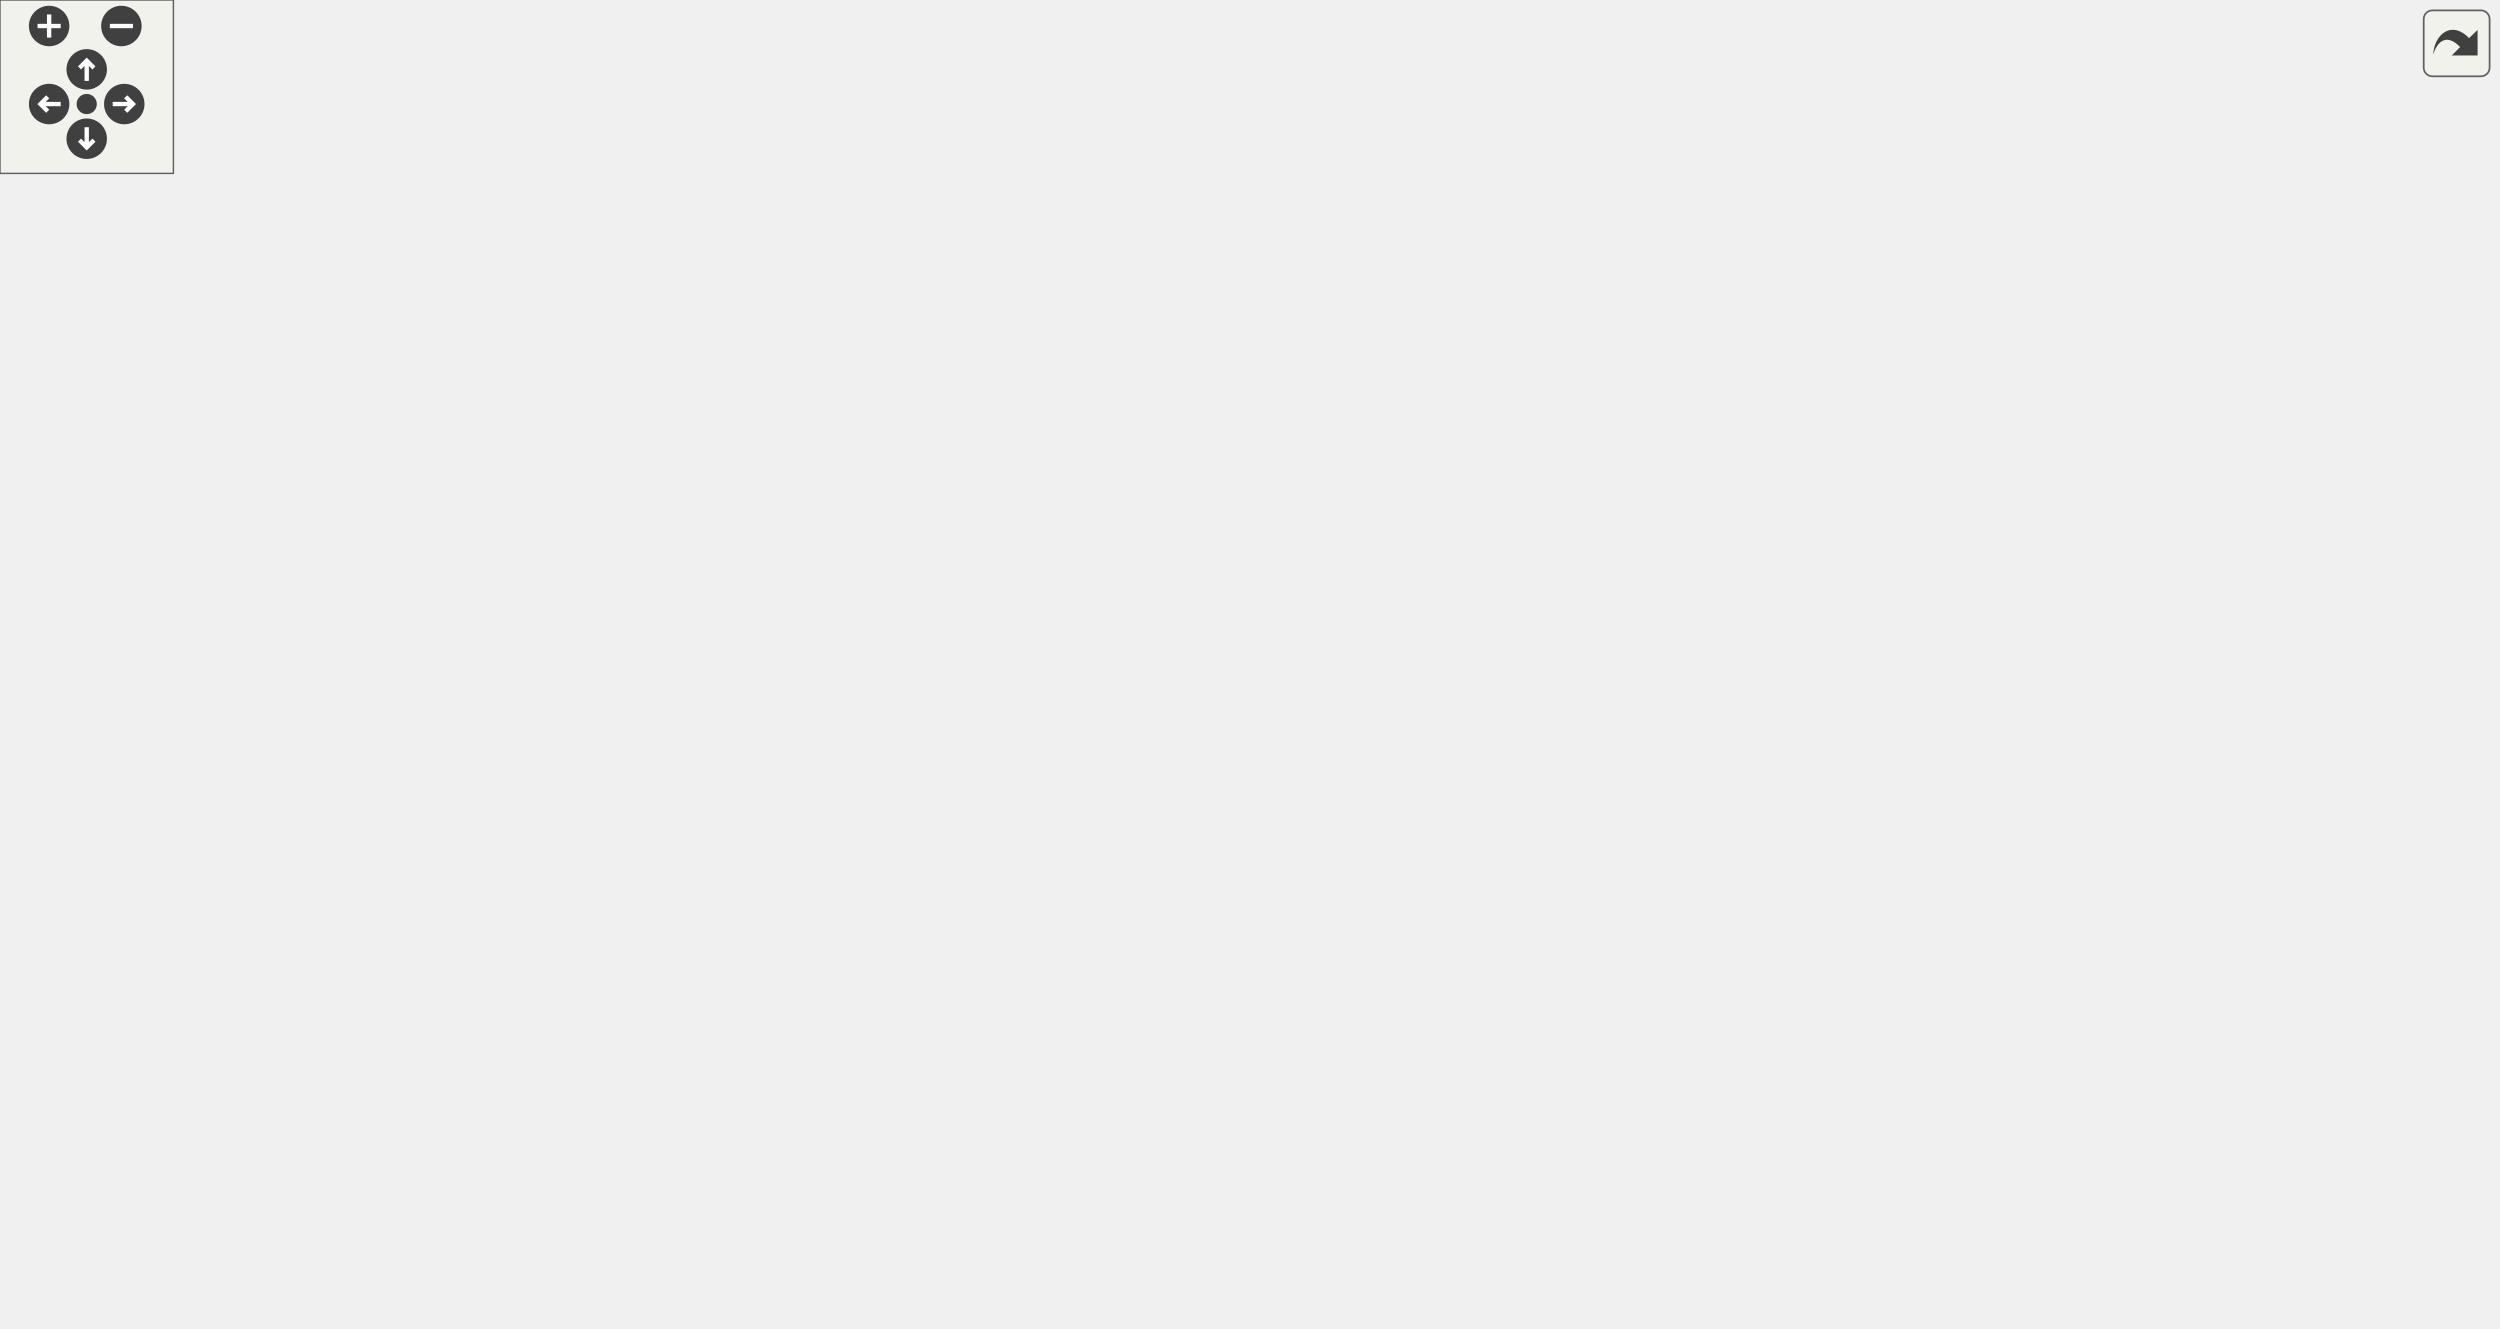
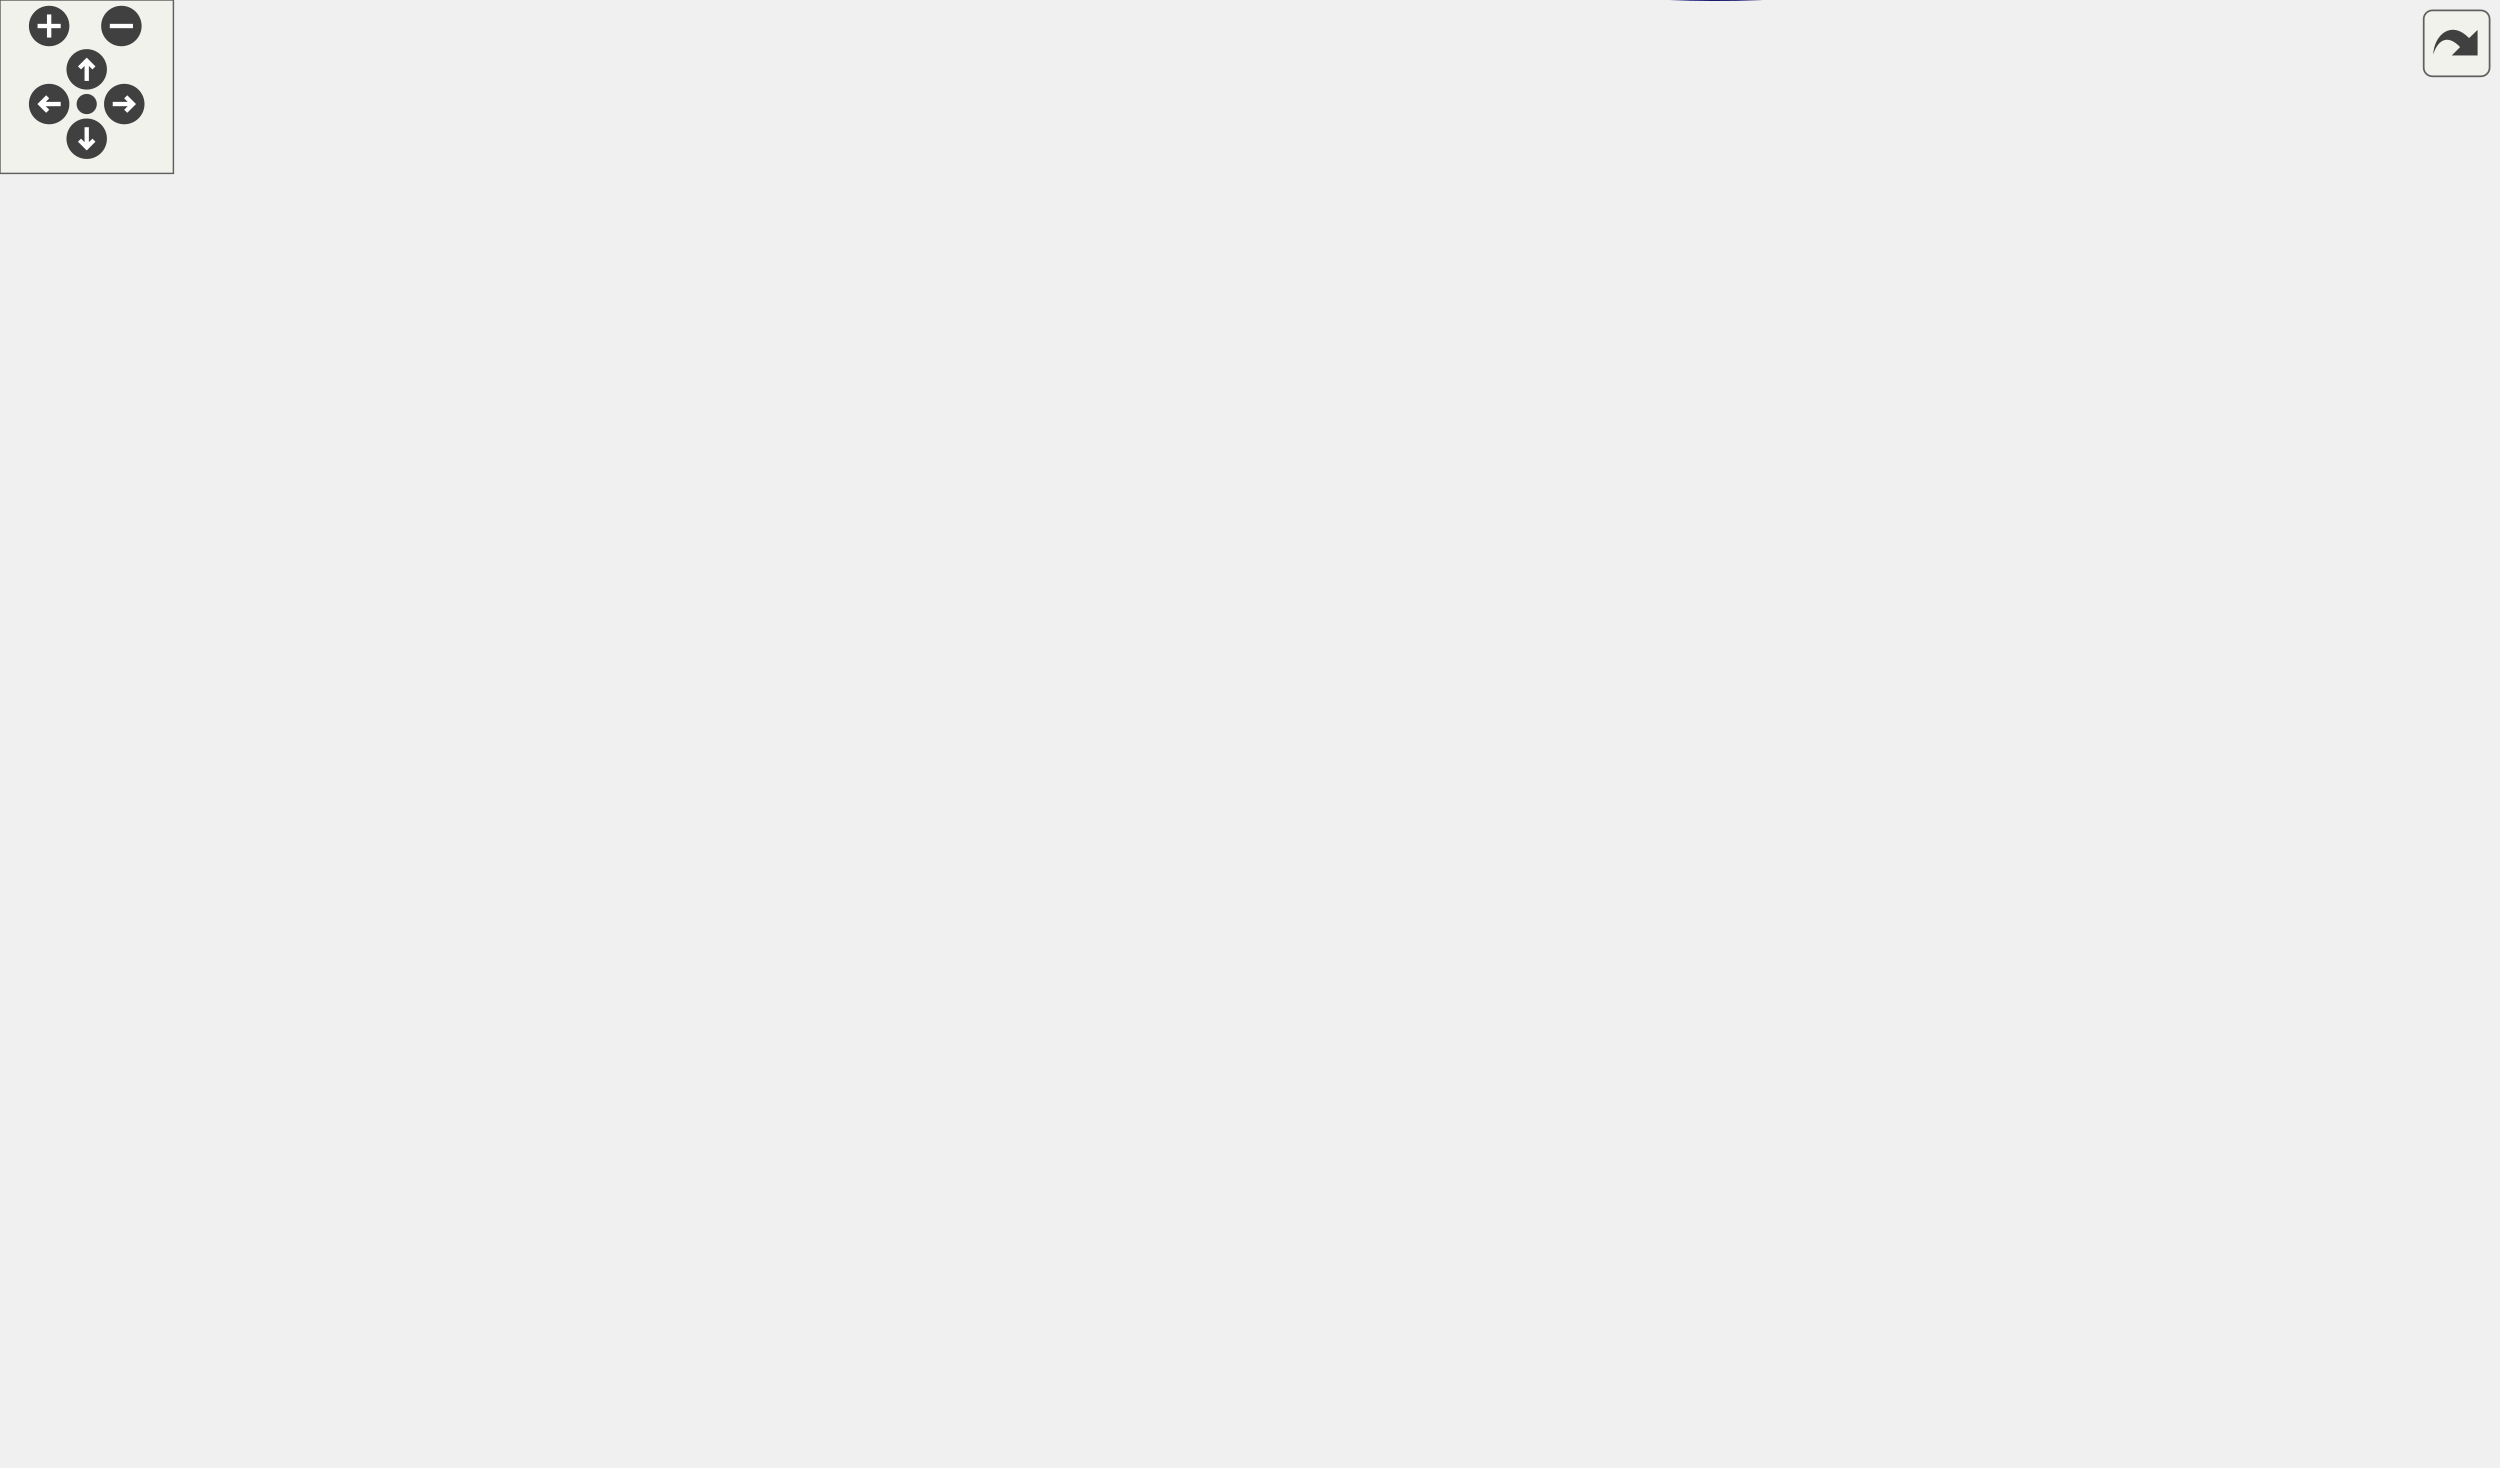
<svg xmlns="http://www.w3.org/2000/svg" xmlns:xlink="http://www.w3.org/1999/xlink" id="main" version="1.1" xml:space="preserve">
  <style type="text/css">
.edge:hover path { stroke: red; }
.edge:hover polygon { stroke: red; fill: red; }
</style>
  <defs>
    <circle id="rim" cx="0" cy="0" r="7" />
    <circle id="rim2" cx="0" cy="0" r="3.5" />
    <g id="zoomPlus">
      <use xlink:href="#rim" fill="#404040">
        <set attributeName="fill" to="#808080" begin="zoomplus.mouseover" end="zoomplus.mouseout" />
      </use>
      <path d="M-4,0h8M0,-4v8" fill="none" stroke="white" stroke-width="1.5" pointer-events="none" />
    </g>
    <g id="zoomMin">
      <use xlink:href="#rim" fill="#404040">
        <set attributeName="fill" to="#808080" begin="zoomminus.mouseover" end="zoomminus.mouseout" />
      </use>
      <path d="M-4,0h8" fill="none" stroke="white" stroke-width="1.5" pointer-events="none" />
    </g>
    <g id="dirArrow">
      <path fill="none" stroke="white" stroke-width="1.5" d="M0,-3.0v7 M-2.5,-0.5L0,-3.0L2.5,-0.5" />
    </g>
    <g id="resetDef">
      <use xlink:href="#rim2" fill="#404040">
        <set attributeName="fill" to="#808080" begin="reset.mouseover" end="reset.mouseout" />
      </use>
    </g>
  </defs>
  <svg id="graph" class="graph">
    <g id="viewport">
      <g id="node1" class="node">
        <g id="a_node1">
          <a xlink:title=" ">
-             <polygon fill="#bfbfbf" stroke="black" points="746,-136.5 746,-155.5 864,-155.5 864,-136.5 746,-136.5" />
-             <text text-anchor="middle" x="805" y="-143.5" font-family="Helvetica,sans-Serif" font-size="10.00">CommandBuffer::create</text>
+             <polygon fill="#bfbfbf" stroke="black" points="746,-154.42 746,-173.42 864,-173.42 864,-154.42 746,-154.42" />
+             <text text-anchor="middle" x="805" y="-161.42" font-family="Helvetica,sans-Serif" font-size="10.00">CommandBuffer::create</text>
          </a>
        </g>
      </g>
      <g id="node2" class="node">
        <g id="a_node2">
          <a xlink:href="class_u_i_renderer.html#a429d9bebea63cfce81d4179458bac829" target="_top" xlink:title=" ">
-             <polygon fill="none" stroke="black" points="585,-312.5 585,-331.5 683,-331.5 683,-312.5 585,-312.5" />
-             <text text-anchor="middle" x="634" y="-319.5" font-family="Helvetica,sans-Serif" font-size="10.00">UIRenderer::create</text>
+             <polygon fill="none" stroke="black" points="585,-343.42 585,-362.42 683,-362.42 683,-343.42 585,-343.42" />
+             <text text-anchor="middle" x="634" y="-350.42" font-family="Helvetica,sans-Serif" font-size="10.00">UIRenderer::create</text>
          </a>
        </g>
      </g>
      <g id="edge1" class="edge">
-         <path fill="none" stroke="midnightblue" d="M794.6,-164.76C779.77,-192.88 748.62,-246.34 710,-281 694.87,-294.58 674.45,-305.37 658.74,-312.46" />
-         <polygon fill="midnightblue" stroke="midnightblue" points="797.83,-166.12 799.31,-155.63 791.61,-162.91 797.83,-166.12" />
+         <path fill="none" stroke="midnightblue" d="M796.25,-182.93C782.78,-214.01 752.35,-276.13 710,-314.92 696.22,-327.54 677.47,-337.04 662.17,-343.38" />
+         <polygon fill="midnightblue" stroke="midnightblue" points="799.5,-184.23 800.17,-173.65 793.06,-181.5 799.5,-184.23" />
      </g>
      <g id="node9" class="node">
        <g id="a_node9">
          <a xlink:href="class_mandelbrot_app.html#acb9529b763c37eea10983014fdb7c9dc" target="_top" xlink:title=" ">
-             <polygon fill="none" stroke="black" points="558,-241 558,-271 710,-271 710,-241 558,-241" />
-             <text text-anchor="start" x="566" y="-259" font-family="Helvetica,sans-Serif" font-size="10.00">MandelbrotApp::createGraphics</text>
-             <text text-anchor="middle" x="634" y="-248" font-family="Helvetica,sans-Serif" font-size="10.00">CommandBuffers</text>
+             <polygon fill="none" stroke="black" points="558,-274.92 558,-304.92 710,-304.92 710,-274.92 558,-274.92" />
+             <text text-anchor="start" x="566" y="-292.92" font-family="Helvetica,sans-Serif" font-size="10.00">MandelbrotApp::createGraphics</text>
+             <text text-anchor="middle" x="634" y="-281.92" font-family="Helvetica,sans-Serif" font-size="10.00">CommandBuffers</text>
          </a>
        </g>
      </g>
      <g id="edge8" class="edge">
-         <path fill="none" stroke="midnightblue" d="M789.13,-163.17C771.84,-182.17 741.61,-212.54 710,-231 703.6,-234.74 696.56,-238.01 689.44,-240.85" />
-         <polygon fill="midnightblue" stroke="midnightblue" points="791.87,-165.35 795.92,-155.56 786.65,-160.69 791.87,-165.35" />
+         <path fill="none" stroke="midnightblue" d="M791.8,-181.76C775.58,-204.2 744.88,-242.48 710,-264.92 704.11,-268.71 697.59,-271.97 690.93,-274.78" />
+         <polygon fill="midnightblue" stroke="midnightblue" points="794.74,-183.66 797.65,-173.47 789.02,-179.62 794.74,-183.66" />
      </g>
      <g id="node11" class="node">
        <g id="a_node11">
          <a xlink:href="class_render_manager.html#a54014aa87ae2e8154d89cb55d01a6e42" target="_top" xlink:title=" ">
-             <polygon fill="none" stroke="black" points="562.5,-202.5 562.5,-221.5 705.5,-221.5 705.5,-202.5 562.5,-202.5" />
-             <text text-anchor="middle" x="634" y="-209.5" font-family="Helvetica,sans-Serif" font-size="10.00">RenderManager::drawFrame_</text>
+             <polygon fill="none" stroke="black" points="562.5,-236.42 562.5,-255.42 705.5,-255.42 705.5,-236.42 562.5,-236.42" />
+             <text text-anchor="middle" x="634" y="-243.42" font-family="Helvetica,sans-Serif" font-size="10.00">RenderManager::drawFrame_</text>
          </a>
        </g>
      </g>
      <g id="edge11" class="edge">
-         <path fill="none" stroke="midnightblue" d="M778.54,-160.61C760,-170.78 734.03,-184.07 710,-193 700.31,-196.6 689.66,-199.76 679.51,-202.41" />
-         <polygon fill="midnightblue" stroke="midnightblue" points="780.47,-163.54 787.51,-155.62 777.07,-157.43 780.47,-163.54" />
+         <path fill="none" stroke="midnightblue" d="M782.58,-179.23C764.06,-191.96 736.2,-209.86 710,-221.92 697.58,-227.63 683.42,-232.55 670.77,-236.41" />
+         <polygon fill="midnightblue" stroke="midnightblue" points="784.68,-182.04 790.88,-173.45 780.67,-176.3 784.68,-182.04" />
      </g>
      <g id="node13" class="node">
        <g id="a_node13">
-           <a xlink:href="class_dynamic_buffer.html#ad12ff4367acfe377f988606a1588f363" target="_top" xlink:title=" ">
-             <polygon fill="none" stroke="black" points="572.5,-153 572.5,-183 695.5,-183 695.5,-153 572.5,-153" />
-             <text text-anchor="start" x="580.5" y="-171" font-family="Helvetica,sans-Serif" font-size="10.00">DynamicBuffer::getBuffer</text>
-             <text text-anchor="middle" x="634" y="-160" font-family="Helvetica,sans-Serif" font-size="10.00">PreserveContents</text>
+           <a xlink:href="class_image.html#aa679d14f43f9fadf43acc9682684a008" target="_top" xlink:title=" ">
+             <polygon fill="none" stroke="black" points="379,-107.42 379,-126.42 504,-126.42 504,-107.42 379,-107.42" />
+             <text text-anchor="middle" x="441.5" y="-114.42" font-family="Helvetica,sans-Serif" font-size="10.00">Image::generateMipmaps</text>
          </a>
        </g>
      </g>
      <g id="edge14" class="edge">
-         <path fill="none" stroke="midnightblue" d="M735.79,-154.88C722.48,-156.61 708.61,-158.42 695.57,-160.12" />
-         <polygon fill="midnightblue" stroke="midnightblue" points="736.38,-158.33 745.84,-153.57 735.47,-151.39 736.38,-158.33" />
+         <path fill="none" stroke="midnightblue" d="M766.26,-176.38C717.3,-190.61 629.67,-209.43 558,-188.92 515.06,-176.63 472.57,-143.24 453.27,-126.61" />
+         <polygon fill="midnightblue" stroke="midnightblue" points="767.53,-179.66 776.1,-173.43 765.51,-172.95 767.53,-179.66" />
      </g>
      <g id="node14" class="node">
        <g id="a_node14">
-           <a xlink:href="vulkan__voxel__rasterizer_8cpp.html#ae66f6b31b5ad750f1fe042a706a4e3d4" target="_top" xlink:title=" ">
-             <polygon fill="none" stroke="black" points="615,-114.5 615,-133.5 653,-133.5 653,-114.5 615,-114.5" />
-             <text text-anchor="middle" x="634" y="-121.5" font-family="Helvetica,sans-Serif" font-size="10.00">main</text>
+           <a xlink:href="class_dynamic_buffer.html#ad12ff4367acfe377f988606a1588f363" target="_top" xlink:title=" ">
+             <polygon fill="none" stroke="black" points="572.5,-148.92 572.5,-178.92 695.5,-178.92 695.5,-148.92 572.5,-148.92" />
+             <text text-anchor="start" x="580.5" y="-166.92" font-family="Helvetica,sans-Serif" font-size="10.00">DynamicBuffer::getBuffer</text>
+             <text text-anchor="middle" x="634" y="-155.92" font-family="Helvetica,sans-Serif" font-size="10.00">PreserveContents</text>
          </a>
        </g>
      </g>
      <g id="edge15" class="edge">
-         <path fill="none" stroke="midnightblue" d="M735.79,-137.12C705.78,-133.21 672.91,-128.94 653.13,-126.36" />
-         <polygon fill="midnightblue" stroke="midnightblue" points="735.47,-140.61 745.84,-138.43 736.38,-133.67 735.47,-140.61" />
+         <path fill="none" stroke="midnightblue" d="M735.79,-163.92C722.48,-163.92 708.61,-163.92 695.57,-163.92" />
+         <polygon fill="midnightblue" stroke="midnightblue" points="735.84,-167.42 745.84,-163.92 735.84,-160.42 735.84,-167.42" />
      </g>
      <g id="node15" class="node">
        <g id="a_node15">
-           <a xlink:href="class_buffer.html#a76a99d870d0eda4e49303fa62b240442" target="_top" xlink:title=" ">
-             <polygon fill="none" stroke="black" points="568.5,-76.5 568.5,-95.5 699.5,-95.5 699.5,-76.5 568.5,-76.5" />
-             <text text-anchor="middle" x="634" y="-83.5" font-family="Helvetica,sans-Serif" font-size="10.00">Buffer::transferDataStaged</text>
+           <a xlink:href="vulkan__voxel__rasterizer_8cpp.html#ae66f6b31b5ad750f1fe042a706a4e3d4" target="_top" xlink:title=" ">
+             <polygon fill="none" stroke="black" points="615,-110.42 615,-129.42 653,-129.42 653,-110.42 615,-110.42" />
+             <text text-anchor="middle" x="634" y="-117.42" font-family="Helvetica,sans-Serif" font-size="10.00">main</text>
          </a>
        </g>
      </g>
      <g id="edge16" class="edge">
-         <path fill="none" stroke="midnightblue" d="M775.3,-132.03C756.93,-123.45 732.42,-112.67 710,-105 699.71,-101.48 688.42,-98.28 677.79,-95.56" />
-         <polygon fill="midnightblue" stroke="midnightblue" points="774.03,-135.3 784.56,-136.41 777.02,-128.97 774.03,-135.3" />
+         <path fill="none" stroke="midnightblue" d="M757.49,-151.81C723.11,-142.86 678.14,-131.15 653.37,-124.7" />
+         <polygon fill="midnightblue" stroke="midnightblue" points="756.77,-155.24 767.33,-154.37 758.53,-148.46 756.77,-155.24" />
      </g>
      <g id="node16" class="node">
        <g id="a_node16">
-           <a xlink:href="class_image.html#ac367d6ea10ca4996f3bda1338488396d" target="_top" xlink:title=" ">
-             <polygon fill="none" stroke="black" points="375.5,-19.5 375.5,-38.5 507.5,-38.5 507.5,-19.5 375.5,-19.5" />
-             <text text-anchor="middle" x="441.5" y="-26.5" font-family="Helvetica,sans-Serif" font-size="10.00">Image::transferDataStaged</text>
+           <a xlink:href="class_buffer.html#a76a99d870d0eda4e49303fa62b240442" target="_top" xlink:title=" ">
+             <polygon fill="none" stroke="black" points="568.5,-72.42 568.5,-91.42 699.5,-91.42 699.5,-72.42 568.5,-72.42" />
+             <text text-anchor="middle" x="634" y="-79.42" font-family="Helvetica,sans-Serif" font-size="10.00">Buffer::transferDataStaged</text>
          </a>
        </g>
      </g>
      <g id="edge17" class="edge">
-         <path fill="none" stroke="midnightblue" d="M789.14,-128.76C772.07,-110.19 742.22,-81.39 710,-67 645.22,-38.07 563.61,-30.06 507.67,-28.35" />
-         <polygon fill="midnightblue" stroke="midnightblue" points="786.57,-131.13 795.85,-136.25 791.79,-126.46 786.57,-131.13" />
+         <path fill="none" stroke="midnightblue" d="M784.53,-147.94C766.29,-133.71 737.76,-113.29 710,-100.92 701.53,-97.15 692.18,-94.03 683.04,-91.48" />
+         <polygon fill="midnightblue" stroke="midnightblue" points="782.6,-150.88 792.61,-154.36 786.96,-145.4 782.6,-150.88" />
      </g>
      <g id="node17" class="node">
        <g id="a_node17">
+           <a xlink:href="class_image.html#ac367d6ea10ca4996f3bda1338488396d" target="_top" xlink:title=" ">
+             <polygon fill="none" stroke="black" points="375.5,-15.42 375.5,-34.42 507.5,-34.42 507.5,-15.42 375.5,-15.42" />
+             <text text-anchor="middle" x="441.5" y="-22.42" font-family="Helvetica,sans-Serif" font-size="10.00">Image::transferDataStaged</text>
+           </a>
+         </g>
+       </g>
+       <g id="edge18" class="edge">
+         <path fill="none" stroke="midnightblue" d="M797.66,-144.57C786.06,-112.77 758.08,-50.45 710,-24.92 634.53,15.15 529.36,-2.38 476.17,-15.41" />
+         <polygon fill="midnightblue" stroke="midnightblue" points="794.38,-145.79 800.97,-154.09 800.99,-143.49 794.38,-145.79" />
+       </g>
+       <g id="node18" class="node">
+         <g id="a_node18">
          <a xlink:href="class_image.html#a47982512223ea89e7ab54f535dd55995" target="_top" xlink:title=" ">
-             <polygon fill="none" stroke="black" points="562,-0.5 562,-19.5 706,-19.5 706,-0.5 562,-0.5" />
-             <text text-anchor="middle" x="634" y="-7.5" font-family="Helvetica,sans-Serif" font-size="10.00">Image::transitionImageLayout</text>
-           </a>
-         </g>
-       </g>
-       <g id="edge18" class="edge">
-         <path fill="none" stroke="midnightblue" d="M793.21,-127.56C777.81,-102.78 747.22,-58.98 710,-34 700.69,-27.75 689.65,-23.04 678.94,-19.53" />
-         <polygon fill="midnightblue" stroke="midnightblue" points="790.35,-129.59 798.53,-136.33 796.34,-125.96 790.35,-129.59" />
+             <polygon fill="none" stroke="black" points="562,-34.42 562,-53.42 706,-53.42 706,-34.42 562,-34.42" />
+             <text text-anchor="middle" x="634" y="-41.42" font-family="Helvetica,sans-Serif" font-size="10.00">Image::transitionImageLayout</text>
+           </a>
+         </g>
+       </g>
+       <g id="edge19" class="edge">
+         <path fill="none" stroke="midnightblue" d="M792.05,-145.67C776.1,-122.8 745.69,-84.05 710,-62.92 703.41,-59.02 696.04,-55.91 688.56,-53.44" />
+         <polygon fill="midnightblue" stroke="midnightblue" points="789.28,-147.82 797.79,-154.13 795.07,-143.89 789.28,-147.82" />
      </g>
      <g id="node3" class="node">
        <g id="a_node3">
          <a xlink:href="class_mandelbrot_app.html#a82a763408b810cdfa31c88080d97f8a1" target="_top" xlink:title=" ">
-             <polygon fill="none" stroke="black" points="379.5,-312.5 379.5,-331.5 503.5,-331.5 503.5,-312.5 379.5,-312.5" />
-             <text text-anchor="middle" x="441.5" y="-319.5" font-family="Helvetica,sans-Serif" font-size="10.00">MandelbrotApp::createUI</text>
+             <polygon fill="none" stroke="black" points="379.5,-343.42 379.5,-362.42 503.5,-362.42 503.5,-343.42 379.5,-343.42" />
+             <text text-anchor="middle" x="441.5" y="-350.42" font-family="Helvetica,sans-Serif" font-size="10.00">MandelbrotApp::createUI</text>
          </a>
        </g>
      </g>
      <g id="edge2" class="edge">
-         <path fill="none" stroke="midnightblue" d="M574.81,-322C552.25,-322 526.39,-322 503.56,-322" />
-         <polygon fill="midnightblue" stroke="midnightblue" points="574.93,-325.5 584.93,-322 574.93,-318.5 574.93,-325.5" />
+         <path fill="none" stroke="midnightblue" d="M574.81,-352.92C552.25,-352.92 526.39,-352.92 503.56,-352.92" />
+         <polygon fill="midnightblue" stroke="midnightblue" points="574.93,-356.42 584.93,-352.92 574.93,-349.42 574.93,-356.42" />
      </g>
      <g id="node5" class="node">
        <g id="a_node5">
          <a xlink:href="class_render_manager.html#ad684dc770c22b8ee45875407c8591a00" target="_top" xlink:title=" ">
-             <polygon fill="none" stroke="black" points="361,-350.5 361,-369.5 522,-369.5 522,-350.5 361,-350.5" />
-             <text text-anchor="middle" x="441.5" y="-357.5" font-family="Helvetica,sans-Serif" font-size="10.00">RenderManager::createUIObjects</text>
+             <polygon fill="none" stroke="black" points="361,-381.42 361,-400.42 522,-400.42 522,-381.42 361,-381.42" />
+             <text text-anchor="middle" x="441.5" y="-388.42" font-family="Helvetica,sans-Serif" font-size="10.00">RenderManager::createUIObjects</text>
          </a>
        </g>
      </g>
      <g id="edge4" class="edge">
-         <path fill="none" stroke="midnightblue" d="M574.8,-333.61C547.71,-339.01 515.87,-345.36 490.23,-350.48" />
-         <polygon fill="midnightblue" stroke="midnightblue" points="575.81,-336.98 584.93,-331.59 574.44,-330.11 575.81,-336.98" />
+         <path fill="none" stroke="midnightblue" d="M574.8,-364.53C547.71,-369.93 515.87,-376.28 490.23,-381.4" />
+         <polygon fill="midnightblue" stroke="midnightblue" points="575.81,-367.9 584.93,-362.51 574.44,-361.03 575.81,-367.9" />
      </g>
      <g id="node4" class="node">
        <g id="a_node4">
          <a xlink:href="class_mandelbrot_app.html#ad5c4a7e7fd79bc75fea87df0165005b6" target="_top" xlink:title=" ">
-             <polygon fill="none" stroke="black" points="186,-265.5 186,-284.5 315,-284.5 315,-265.5 186,-265.5" />
-             <text text-anchor="middle" x="250.5" y="-272.5" font-family="Helvetica,sans-Serif" font-size="10.00">MandelbrotApp::initVulkan</text>
+             <polygon fill="none" stroke="black" points="186,-321.42 186,-340.42 315,-340.42 315,-321.42 186,-321.42" />
+             <text text-anchor="middle" x="250.5" y="-328.42" font-family="Helvetica,sans-Serif" font-size="10.00">MandelbrotApp::initVulkan</text>
          </a>
        </g>
      </g>
      <g id="edge3" class="edge">
-         <path fill="none" stroke="midnightblue" d="M390.12,-310.09C380.45,-307.76 370.41,-305.33 361,-303 336.71,-296.99 309.46,-290.02 288.21,-284.54" />
-         <polygon fill="midnightblue" stroke="midnightblue" points="389.49,-313.53 400.03,-312.46 391.12,-306.73 389.49,-313.53" />
+         <path fill="none" stroke="midnightblue" d="M369.14,-344.61C351.45,-342.55 332.62,-340.36 315.32,-338.35" />
+         <polygon fill="midnightblue" stroke="midnightblue" points="369.06,-348.13 379.4,-345.81 369.87,-341.17 369.06,-348.13" />
      </g>
      <g id="node6" class="node">
        <g id="a_node6">
          <a xlink:href="class_render_manager.html#a2f5991e4b82925a2571e6fabf1e8b7b9" target="_top" xlink:title=" ">
-             <polygon fill="none" stroke="black" points="177,-320 177,-350 324,-350 324,-320 177,-320" />
-             <text text-anchor="start" x="185" y="-338" font-family="Helvetica,sans-Serif" font-size="10.00">RenderManager::createRender</text>
-             <text text-anchor="middle" x="250.5" y="-327" font-family="Helvetica,sans-Serif" font-size="10.00">Objects</text>
+             <polygon fill="none" stroke="black" points="177,-367.92 177,-397.92 324,-397.92 324,-367.92 177,-367.92" />
+             <text text-anchor="start" x="185" y="-385.92" font-family="Helvetica,sans-Serif" font-size="10.00">RenderManager::createRender</text>
+             <text text-anchor="middle" x="250.5" y="-374.92" font-family="Helvetica,sans-Serif" font-size="10.00">Objects</text>
          </a>
        </g>
      </g>
      <g id="edge5" class="edge">
-         <path fill="none" stroke="midnightblue" d="M358.55,-349.16C347.13,-347.65 335.47,-346.11 324.23,-344.62" />
-         <polygon fill="midnightblue" stroke="midnightblue" points="358.14,-352.64 368.51,-350.48 359.05,-345.7 358.14,-352.64" />
+         <path fill="none" stroke="midnightblue" d="M350.82,-387.12C341.86,-386.74 332.85,-386.36 324.1,-385.99" />
+         <polygon fill="midnightblue" stroke="midnightblue" points="350.76,-390.62 360.89,-387.55 351.05,-383.63 350.76,-390.62" />
      </g>
      <g id="node7" class="node">
        <g id="a_node7">
          <a xlink:href="class_render_manager.html#a3e54c122912e1b713b2f6357cdc370fb" target="_top" xlink:title=" ">
-             <polygon fill="none" stroke="black" points="176,-369 176,-399 325,-399 325,-369 176,-369" />
-             <text text-anchor="start" x="184" y="-387" font-family="Helvetica,sans-Serif" font-size="10.00">RenderManager::recreateSwap</text>
-             <text text-anchor="middle" x="250.5" y="-376" font-family="Helvetica,sans-Serif" font-size="10.00">Chain</text>
+             <polygon fill="none" stroke="black" points="176,-416.92 176,-446.92 325,-446.92 325,-416.92 176,-416.92" />
+             <text text-anchor="start" x="184" y="-434.92" font-family="Helvetica,sans-Serif" font-size="10.00">RenderManager::recreateSwap</text>
+             <text text-anchor="middle" x="250.5" y="-423.92" font-family="Helvetica,sans-Serif" font-size="10.00">Chain</text>
          </a>
        </g>
      </g>
      <g id="edge6" class="edge">
-         <path fill="none" stroke="midnightblue" d="M355.48,-370.8C345.35,-372.08 335.09,-373.39 325.14,-374.65" />
-         <polygon fill="midnightblue" stroke="midnightblue" points="356.05,-374.25 365.53,-369.52 355.17,-367.31 356.05,-374.25" />
+         <path fill="none" stroke="midnightblue" d="M386.89,-402.55C366.41,-406.99 342.75,-412.12 321,-416.84" />
+         <polygon fill="midnightblue" stroke="midnightblue" points="387.63,-405.97 396.66,-400.43 386.15,-399.13 387.63,-405.97" />
      </g>
      <g id="node8" class="node">
        <g id="a_node8">
          <a xlink:href="class_render_manager.html#ab087dc4ee1c6e377ca52ee44d1591c29" target="_top" xlink:title=" ">
-             <polygon fill="none" stroke="black" points="0,-369 0,-399 140,-399 140,-369 0,-369" />
-             <text text-anchor="start" x="8" y="-387" font-family="Helvetica,sans-Serif" font-size="10.00">RenderManager::resizeSwap</text>
-             <text text-anchor="middle" x="70" y="-376" font-family="Helvetica,sans-Serif" font-size="10.00">Chain</text>
+             <polygon fill="none" stroke="black" points="0,-416.92 0,-446.92 140,-446.92 140,-416.92 0,-416.92" />
+             <text text-anchor="start" x="8" y="-434.92" font-family="Helvetica,sans-Serif" font-size="10.00">RenderManager::resizeSwap</text>
+             <text text-anchor="middle" x="70" y="-423.92" font-family="Helvetica,sans-Serif" font-size="10.00">Chain</text>
          </a>
        </g>
      </g>
      <g id="edge7" class="edge">
-         <path fill="none" stroke="midnightblue" d="M165.83,-384C157.24,-384 148.57,-384 140.16,-384" />
-         <polygon fill="midnightblue" stroke="midnightblue" points="165.87,-387.5 175.87,-384 165.87,-380.5 165.87,-387.5" />
+         <path fill="none" stroke="midnightblue" d="M165.83,-431.92C157.24,-431.92 148.57,-431.92 140.16,-431.92" />
+         <polygon fill="midnightblue" stroke="midnightblue" points="165.87,-435.42 175.87,-431.92 165.87,-428.42 165.87,-435.42" />
      </g>
      <g id="edge9" class="edge">
-         <path fill="none" stroke="midnightblue" d="M547.61,-250.92C493.93,-248.82 423.27,-248.08 361,-254 337.68,-256.22 311.95,-261.03 291.28,-265.49" />
-         <polygon fill="midnightblue" stroke="midnightblue" points="547.64,-254.42 557.78,-251.34 547.93,-247.43 547.64,-254.42" />
+         <path fill="none" stroke="midnightblue" d="M547.44,-299.11C476.97,-306.69 378.64,-317.26 315.01,-324.09" />
+         <polygon fill="midnightblue" stroke="midnightblue" points="548.06,-302.57 557.63,-298.02 547.31,-295.61 548.06,-302.57" />
      </g>
      <g id="node10" class="node">
        <g id="a_node10">
          <a xlink:href="class_mandelbrot_app.html#a733620a6533fb25a6ffa309886b74904" target="_top" xlink:title=" ">
-             <polygon fill="none" stroke="black" points="368.5,-263 368.5,-293 514.5,-293 514.5,-263 368.5,-263" />
-             <text text-anchor="start" x="376.5" y="-281" font-family="Helvetica,sans-Serif" font-size="10.00">MandelbrotApp::recreateSwap</text>
-             <text text-anchor="middle" x="441.5" y="-270" font-family="Helvetica,sans-Serif" font-size="10.00">Chain</text>
+             <polygon fill="none" stroke="black" points="368.5,-255.92 368.5,-285.92 514.5,-285.92 514.5,-255.92 368.5,-255.92" />
+             <text text-anchor="start" x="376.5" y="-273.92" font-family="Helvetica,sans-Serif" font-size="10.00">MandelbrotApp::recreateSwap</text>
+             <text text-anchor="middle" x="441.5" y="-262.92" font-family="Helvetica,sans-Serif" font-size="10.00">Chain</text>
          </a>
        </g>
      </g>
      <g id="edge10" class="edge">
-         <path fill="none" stroke="midnightblue" d="M547.87,-265.83C536.77,-267.11 525.5,-268.41 514.65,-269.67" />
-         <polygon fill="midnightblue" stroke="midnightblue" points="548.45,-269.29 557.98,-264.66 547.65,-262.33 548.45,-269.29" />
+         <path fill="none" stroke="midnightblue" d="M547.87,-281.43C536.77,-280.32 525.5,-279.2 514.65,-278.11" />
+         <polygon fill="midnightblue" stroke="midnightblue" points="547.68,-284.93 557.98,-282.44 548.38,-277.96 547.68,-284.93" />
      </g>
      <g id="node12" class="node">
        <g id="a_node12">
          <a xlink:href="class_render_manager.html#a3c50623b736ac72b1d019df1267c08c4" target="_top" xlink:title=" ">
-             <polygon fill="none" stroke="black" points="372.5,-168.5 372.5,-187.5 510.5,-187.5 510.5,-168.5 372.5,-168.5" />
-             <text text-anchor="middle" x="441.5" y="-175.5" font-family="Helvetica,sans-Serif" font-size="10.00">RenderManager::drawFrame</text>
+             <polygon fill="none" stroke="black" points="372.5,-199.42 372.5,-218.42 510.5,-218.42 510.5,-199.42 372.5,-199.42" />
+             <text text-anchor="middle" x="441.5" y="-206.42" font-family="Helvetica,sans-Serif" font-size="10.00">RenderManager::drawFrame</text>
          </a>
        </g>
      </g>
      <g id="edge12" class="edge">
-         <path fill="none" stroke="midnightblue" d="M569.63,-200.69C545.7,-196.42 518.73,-191.6 495.81,-187.51" />
-         <polygon fill="midnightblue" stroke="midnightblue" points="569.22,-204.17 579.68,-202.48 570.45,-197.28 569.22,-204.17" />
+         <path fill="none" stroke="midnightblue" d="M574.06,-234.47C547.65,-229.34 516.87,-223.36 491.72,-218.48" />
+         <polygon fill="midnightblue" stroke="midnightblue" points="573.46,-237.92 583.94,-236.39 574.79,-231.05 573.46,-237.92" />
      </g>
      <g id="edge13" class="edge">
-         <path fill="none" stroke="midnightblue" d="M477.12,-195.5C477.12,-201.34 465.24,-206 441.5,-206 407.73,-206 397.97,-196.57 412.22,-187.76" />
-         <polygon fill="midnightblue" stroke="midnightblue" points="479.83,-193.28 470.78,-187.76 474.41,-197.71 479.83,-193.28" />
-       </g>
-       <g id="edge19" class="edge">
-         <path fill="none" stroke="midnightblue" d="M551.7,-18.11C536.99,-19.58 521.82,-21.09 507.65,-22.5" />
-         <polygon fill="midnightblue" stroke="midnightblue" points="552.19,-21.58 561.79,-17.1 551.5,-14.61 552.19,-21.58" />
+         <path fill="none" stroke="midnightblue" d="M477.12,-226.42C477.12,-232.25 465.24,-236.92 441.5,-236.92 407.73,-236.92 397.97,-227.48 412.22,-218.68" />
+         <polygon fill="midnightblue" stroke="midnightblue" points="479.83,-224.2 470.78,-218.68 474.41,-228.63 479.83,-224.2" />
+       </g>
+       <g id="edge20" class="edge">
+         <path fill="none" stroke="midnightblue" d="M579.49,-56.15C572.2,-58.2 564.87,-60.47 558,-62.92 522.35,-75.64 482.79,-95.46 460.45,-107.22" />
+         <polygon fill="midnightblue" stroke="midnightblue" points="580.61,-59.47 589.35,-53.49 578.79,-52.72 580.61,-59.47" />
+       </g>
+       <g id="edge21" class="edge">
+         <path fill="none" stroke="midnightblue" d="M551.7,-35.81C536.99,-34.34 521.82,-32.83 507.65,-31.42" />
+         <polygon fill="midnightblue" stroke="midnightblue" points="551.5,-39.31 561.79,-36.82 552.19,-32.34 551.5,-39.31" />
      </g>
    </g>
  </svg>
  <g id="navigator" transform="translate(0 0)" fill="#404254">
    <rect fill="#f2f5e9" fill-opacity="0.5" stroke="#606060" stroke-width=".5" x="0" y="0" width="60" height="60" />
    <use id="zoomplus" xlink:href="#zoomPlus" x="17" y="9" />
    <use id="zoomminus" xlink:href="#zoomMin" x="42" y="9" />
    <use id="reset" xlink:href="#resetDef" x="30" y="36" />
    <g id="arrowUp" xlink:href="#dirArrow" transform="translate(30 24)">
      <use xlink:href="#rim" fill="#404040">
        <set attributeName="fill" to="#808080" begin="arrowUp.mouseover" end="arrowUp.mouseout" />
      </use>
      <path fill="none" stroke="white" stroke-width="1.5" d="M0,-3.0v7 M-2.5,-0.5L0,-3.0L2.5,-0.5" />
    </g>
    <g id="arrowRight" xlink:href="#dirArrow" transform="rotate(90) translate(36 -43)">
      <use xlink:href="#rim" fill="#404040">
        <set attributeName="fill" to="#808080" begin="arrowRight.mouseover" end="arrowRight.mouseout" />
      </use>
      <path fill="none" stroke="white" stroke-width="1.5" d="M0,-3.0v7 M-2.5,-0.5L0,-3.0L2.5,-0.5" />
    </g>
    <g id="arrowDown" xlink:href="#dirArrow" transform="rotate(180) translate(-30 -48)">
      <use xlink:href="#rim" fill="#404040">
        <set attributeName="fill" to="#808080" begin="arrowDown.mouseover" end="arrowDown.mouseout" />
      </use>
      <path fill="none" stroke="white" stroke-width="1.5" d="M0,-3.0v7 M-2.5,-0.5L0,-3.0L2.5,-0.5" />
    </g>
    <g id="arrowLeft" xlink:href="#dirArrow" transform="rotate(270) translate(-36 17)">
      <use xlink:href="#rim" fill="#404040">
        <set attributeName="fill" to="#808080" begin="arrowLeft.mouseover" end="arrowLeft.mouseout" />
      </use>
      <path fill="none" stroke="white" stroke-width="1.5" d="M0,-3.0v7 M-2.5,-0.5L0,-3.0L2.5,-0.5" />
    </g>
  </g>
  <svg viewBox="0 0 15 15" width="100%" height="30px" preserveAspectRatio="xMaxYMin meet">
    <g id="arrow_out" transform="scale(0.3 0.3)">
      <a xlink:href="class_command_buffer_aa00b25bc626efb68b5dc810ea91cf41b_icgraph_org.svg" target="_base">
        <rect id="button" ry="5" rx="5" y="6" x="6" height="38" width="38" fill="#f2f5e9" fill-opacity="0.5" stroke="#606060" stroke-width="1.0" />
        <path id="arrow" d="M 11.5,31.437 C 11.94,20.098 22.043,11.323 32.159,21.979 L 37.069,17.246 C 37.069,17.246 37.088,32 37.088,32 L 22.16,31.978 C 22.16,31.978 26.998,27.14 26.998,27.14 C 18.529,18.264 13.292,25.23 11.5,31.437 z" style="fill:#404040;" />
      </a>
    </g>
  </svg>
</svg>
